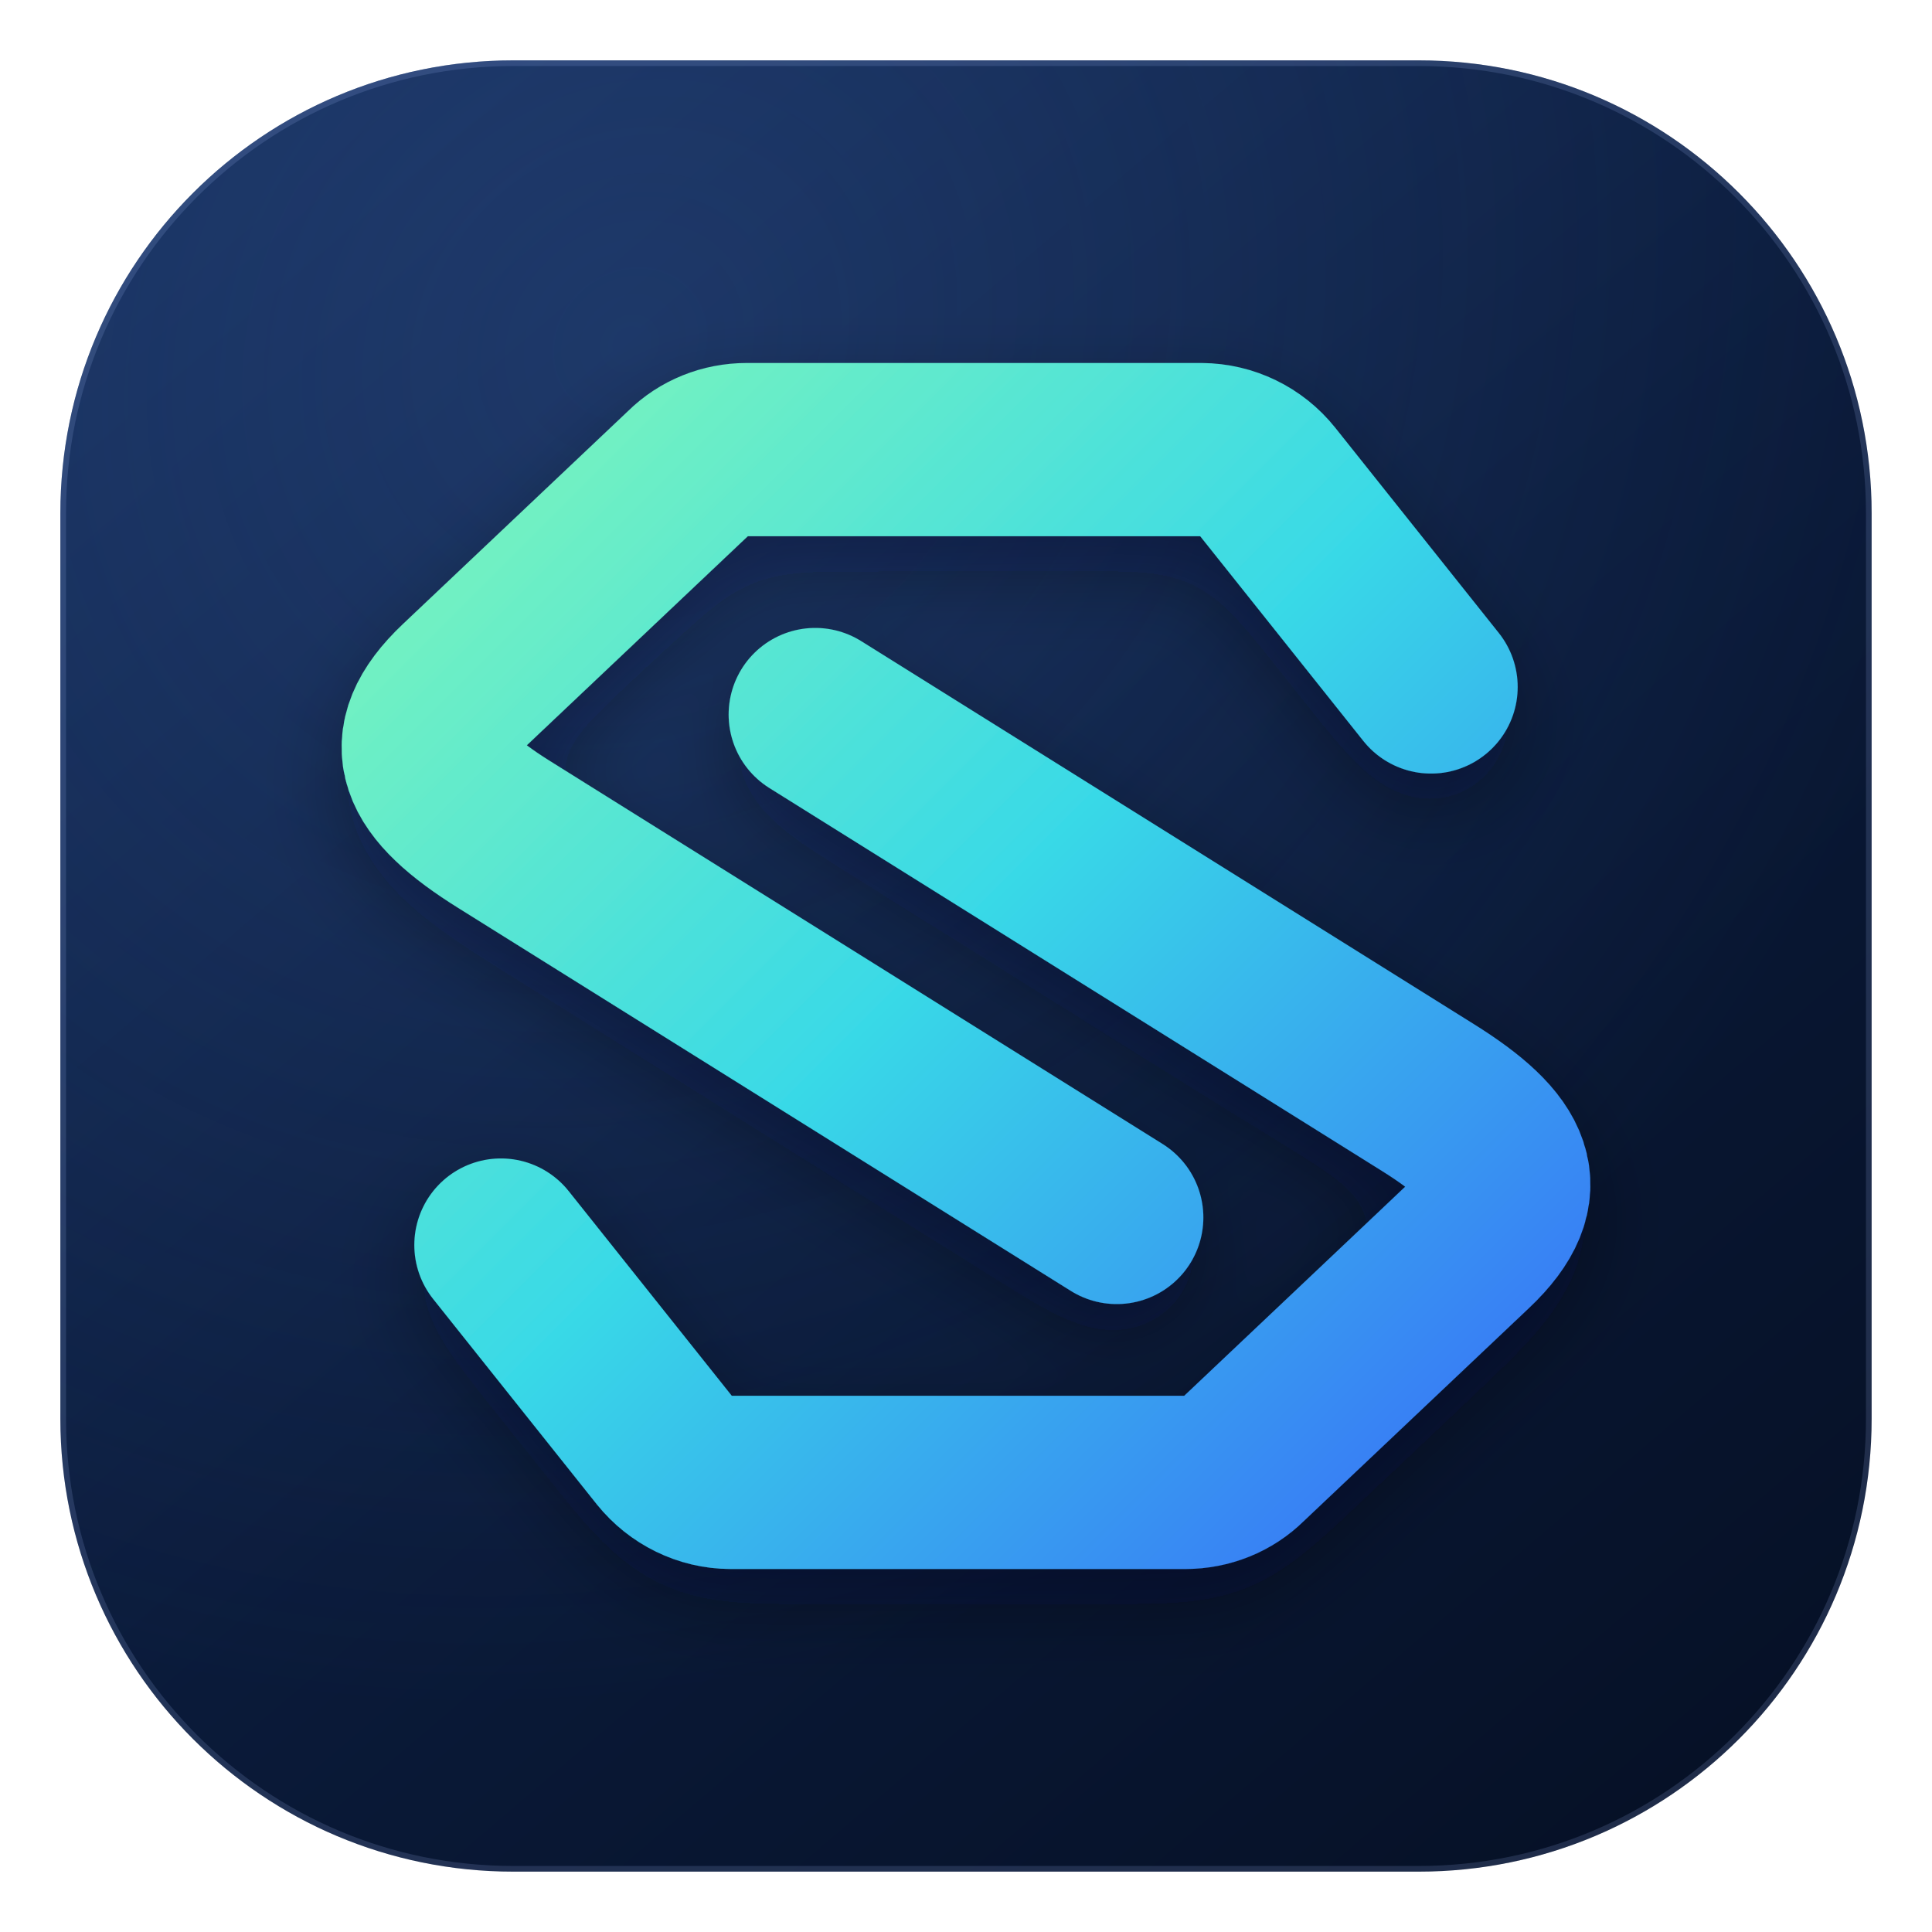
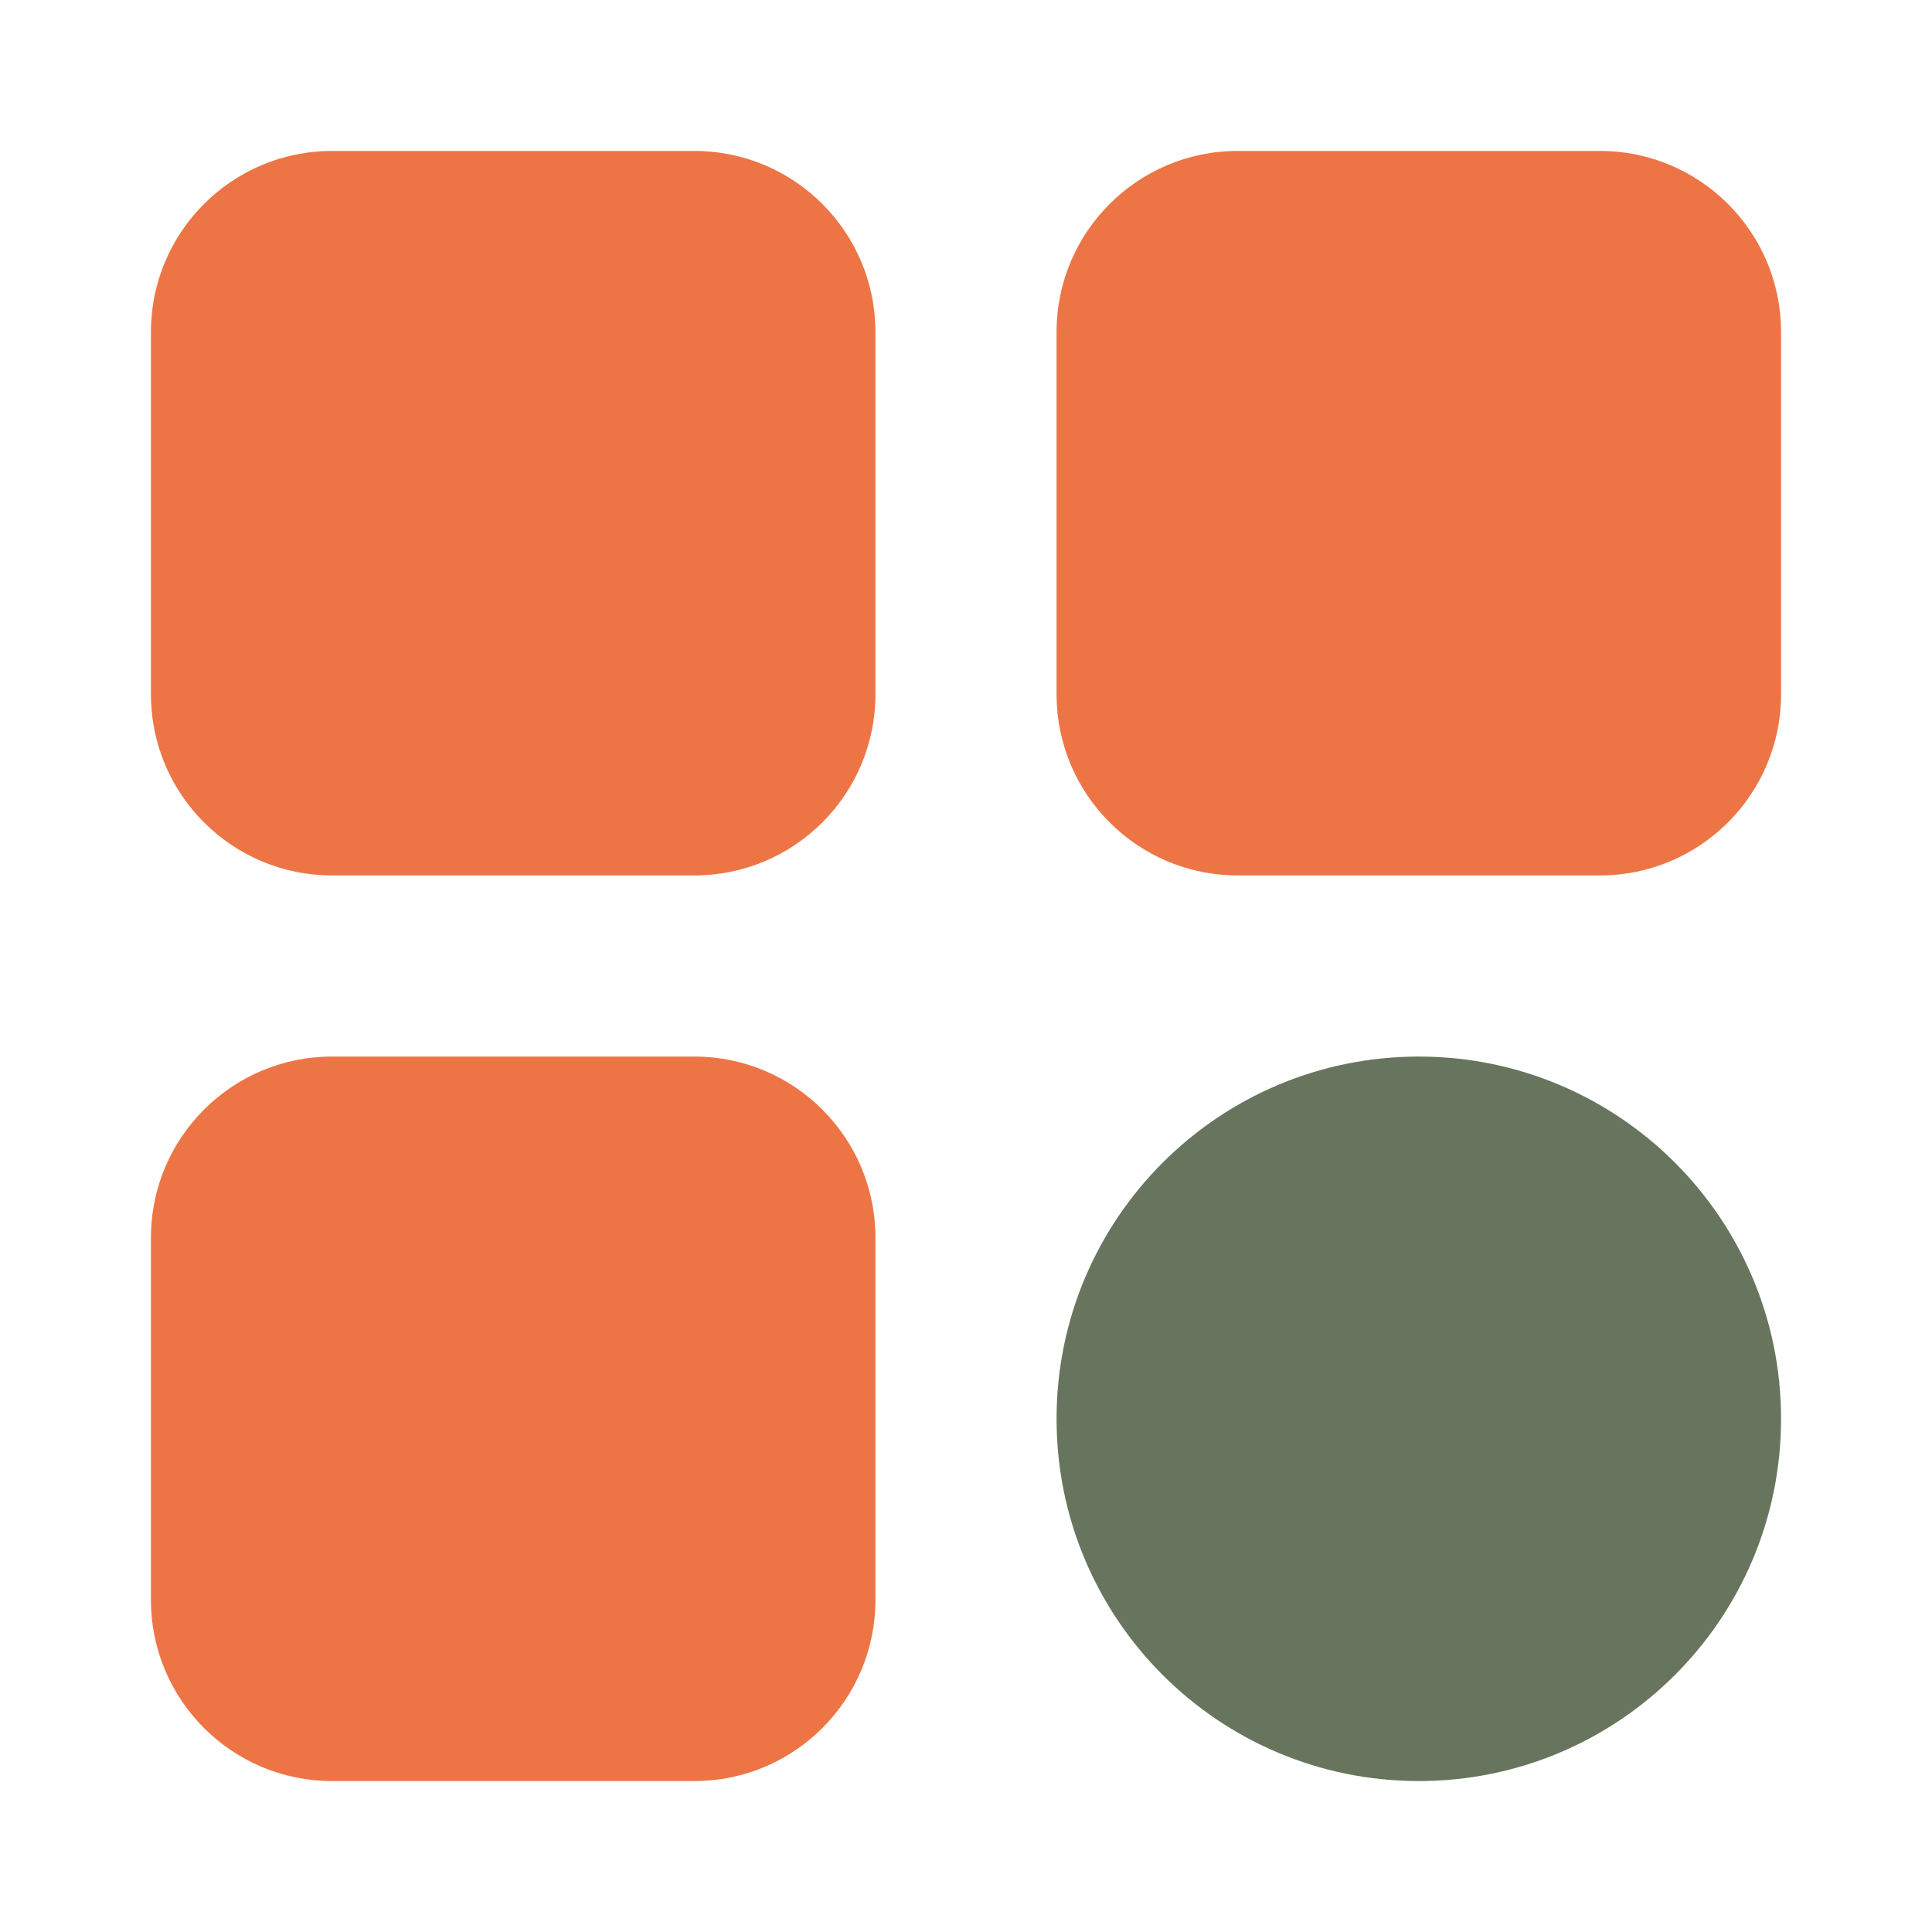
- <svg xmlns="http://www.w3.org/2000/svg" viewBox="0 0 512 512" role="img" aria-labelledby="title desc">
-   <defs>
-     <linearGradient id="s2a-bg" x1="72" y1="44" x2="442" y2="478" gradientUnits="userSpaceOnUse">
-       <stop stop-color="#142B56" />
-       <stop offset=".52" stop-color="#0A1A39" />
-       <stop offset="1" stop-color="#061127" />
-     </linearGradient>
-     <radialGradient id="s2a-ambient" cx="0" cy="0" r="1" gradientUnits="userSpaceOnUse" gradientTransform="translate(168 92) rotate(51) scale(342 382)">
-       <stop stop-color="#3E68B0" stop-opacity=".28" />
-       <stop offset="1" stop-color="#3E68B0" stop-opacity="0" />
-     </radialGradient>
-     <linearGradient id="s2a-brand" x1="4" y1="4" x2="20" y2="20" gradientUnits="userSpaceOnUse">
-       <stop stop-color="#79F4BD" />
-       <stop offset=".48" stop-color="#39D9E7" />
-       <stop offset="1" stop-color="#3875F6" />
-     </linearGradient>
-     <filter id="s2a-shadow" x="-25%" y="-25%" width="150%" height="165%" color-interpolation-filters="sRGB">
-       <feDropShadow dx="0" dy=".55" stdDeviation=".65" flood-color="#020817" flood-opacity=".34" />
-     </filter>
-   </defs>
-   <rect x="16" y="16" width="480" height="480" rx="120" fill="url(#s2a-bg)" />
-   <rect x="16" y="16" width="480" height="480" rx="120" fill="url(#s2a-ambient)" />
-   <rect x="16.75" y="16.75" width="478.5" height="478.5" rx="119.25" fill="none" stroke="#A5BFFF" stroke-opacity=".16" stroke-width="1.5" />
-   <g transform="translate(52 52) scale(17)" fill="none" stroke="url(#s2a-brand)" stroke-linecap="round" stroke-linejoin="round" stroke-width="2.7" filter="url(#s2a-shadow)">
-     <path d="m19.25 7.65-2.55-3.2a1.33 1.33 0 0 0-1.03-.5H8.58c-.34 0-.67.13-.91.37L4.15 7.65c-.93.88-.6 1.52.65 2.3l9.55 5.97" />
-     <path d="m4.75 16.35 2.55 3.2c.25.31.63.5 1.03.5h7.09c.34 0 .67-.13.91-.37l3.52-3.33c.93-.88.6-1.52-.65-2.3L9.65 8.08" />
-   </g>
+ <svg xmlns="http://www.w3.org/2000/svg" viewBox="0 0 64 64" fill="none">
+   <rect x="5" y="5" width="24" height="24" rx="6" fill="#ed7545" />
+   <rect x="35" y="5" width="24" height="24" rx="6" fill="#ed7545" />
+   <rect x="5" y="35" width="24" height="24" rx="6" fill="#ed7545" />
+   <circle cx="47" cy="47" r="12" fill="#68755e" />
</svg>
